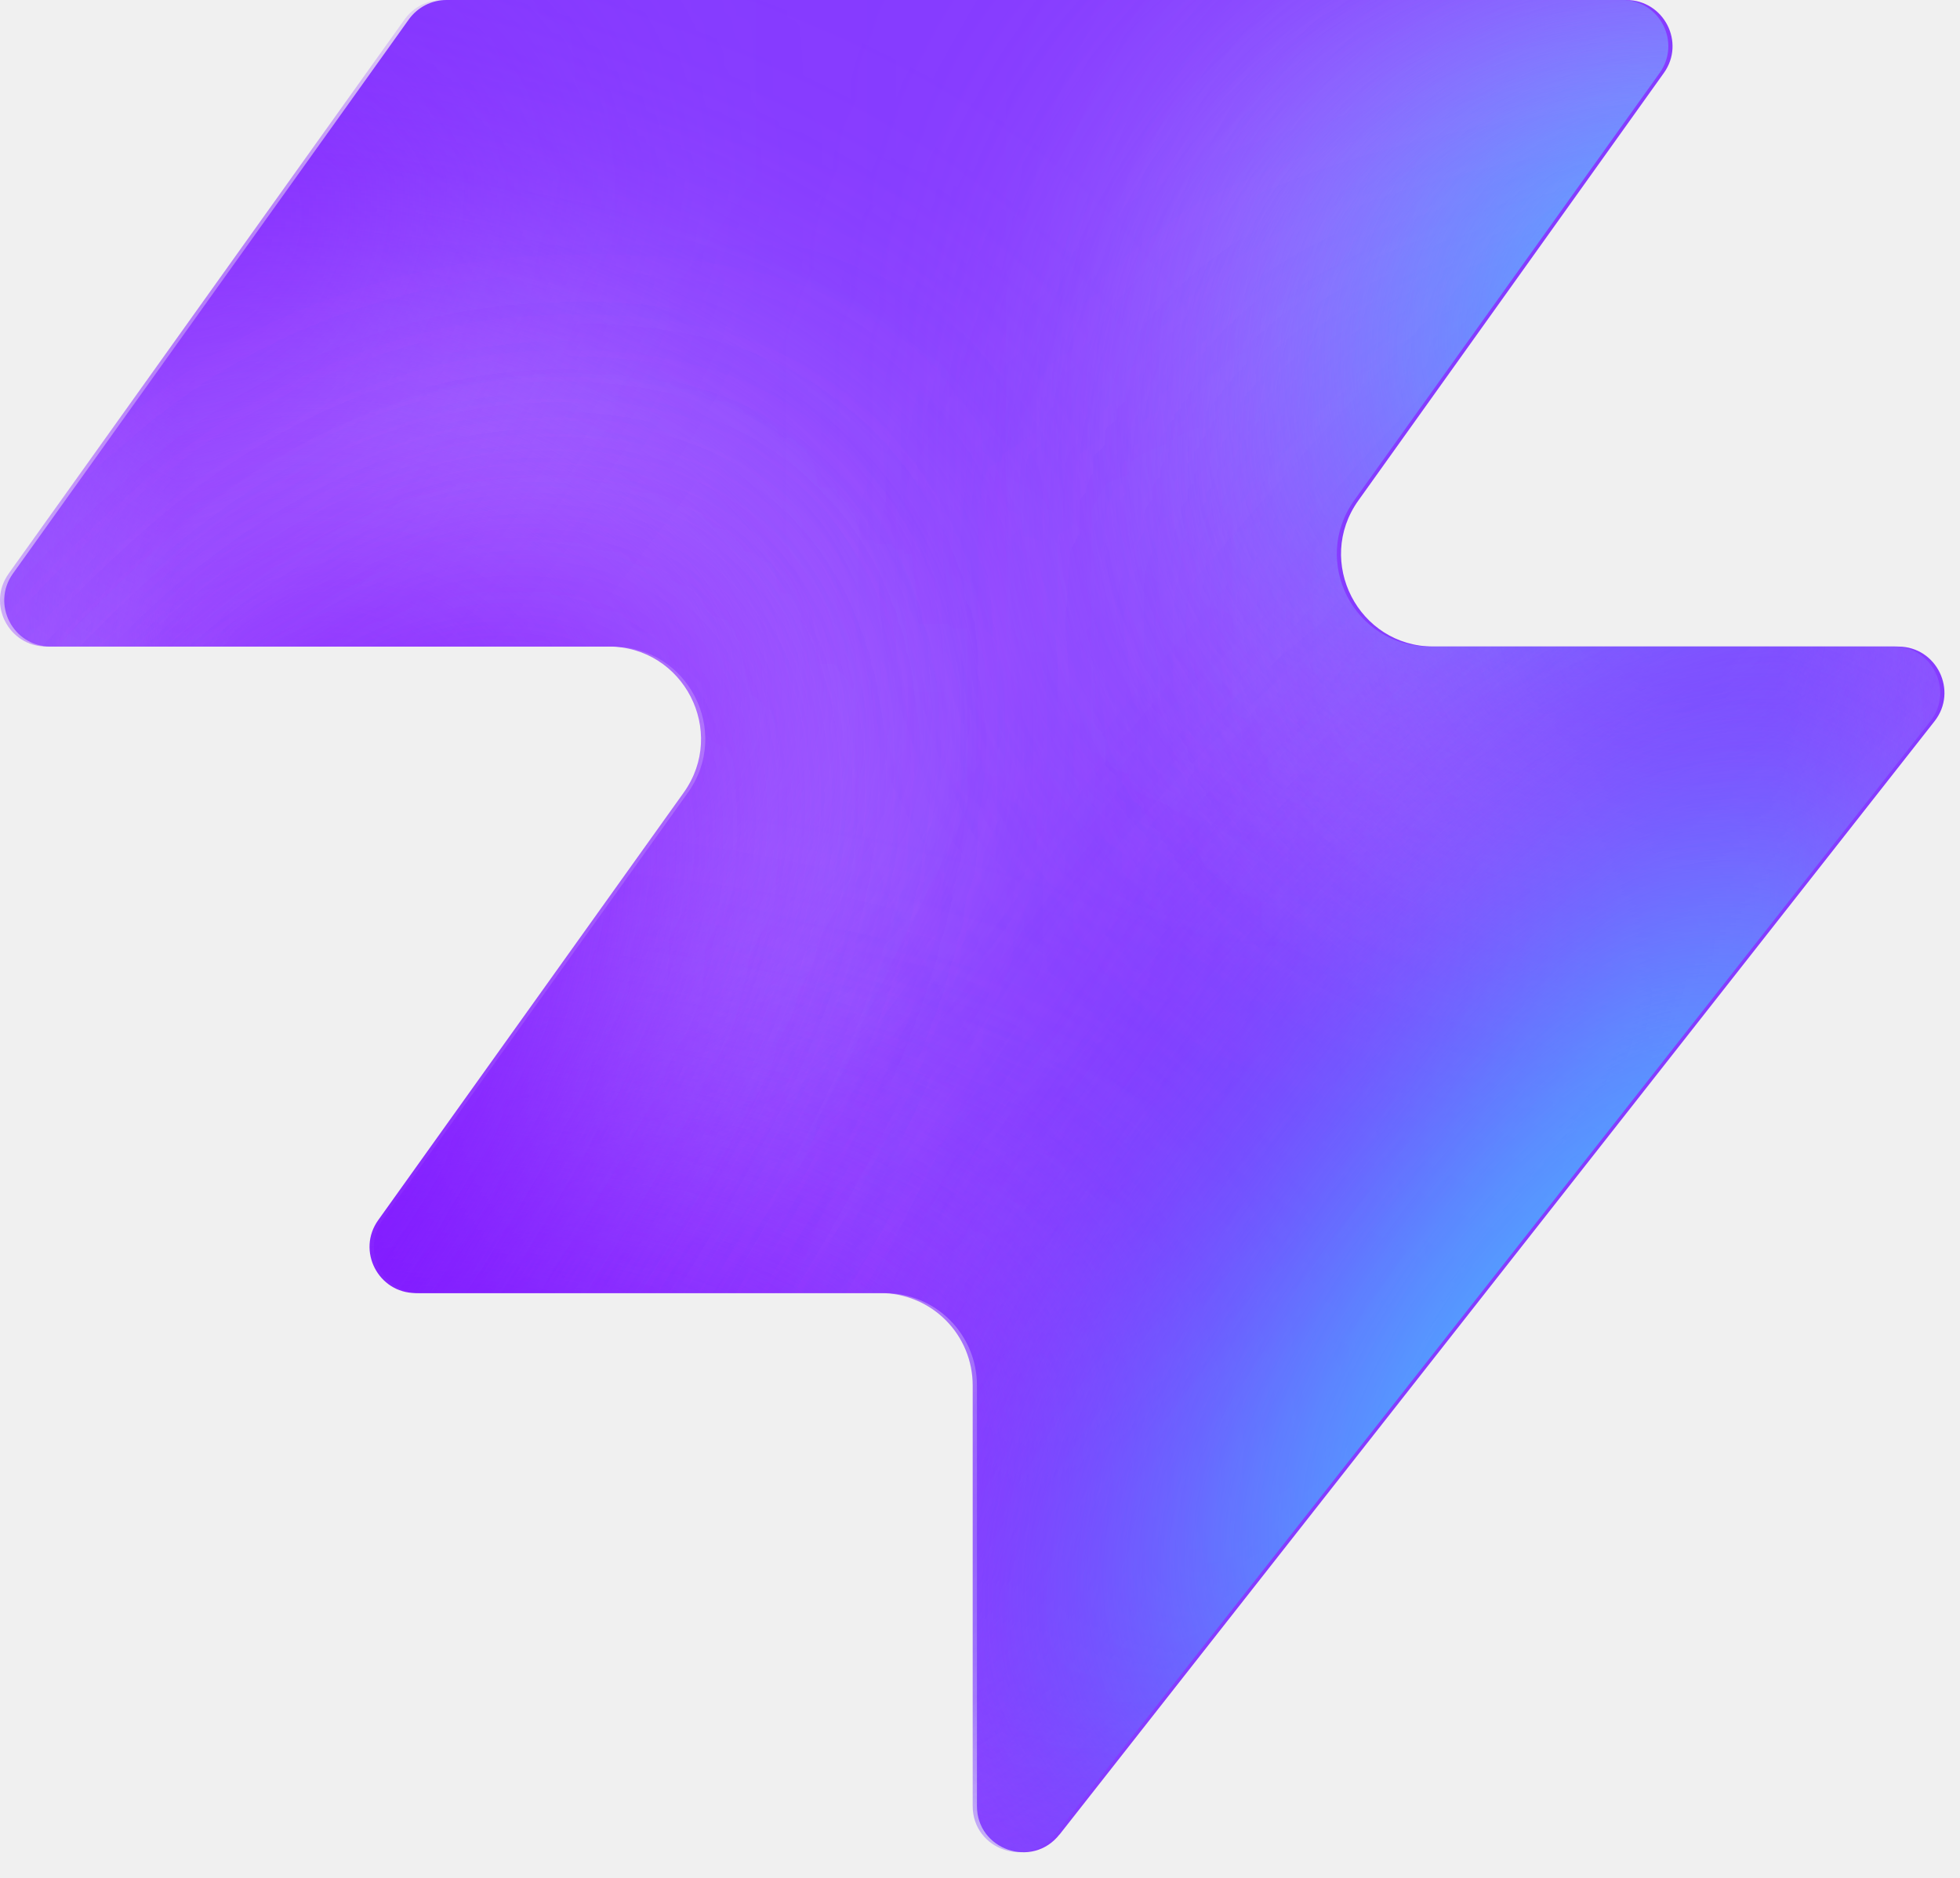
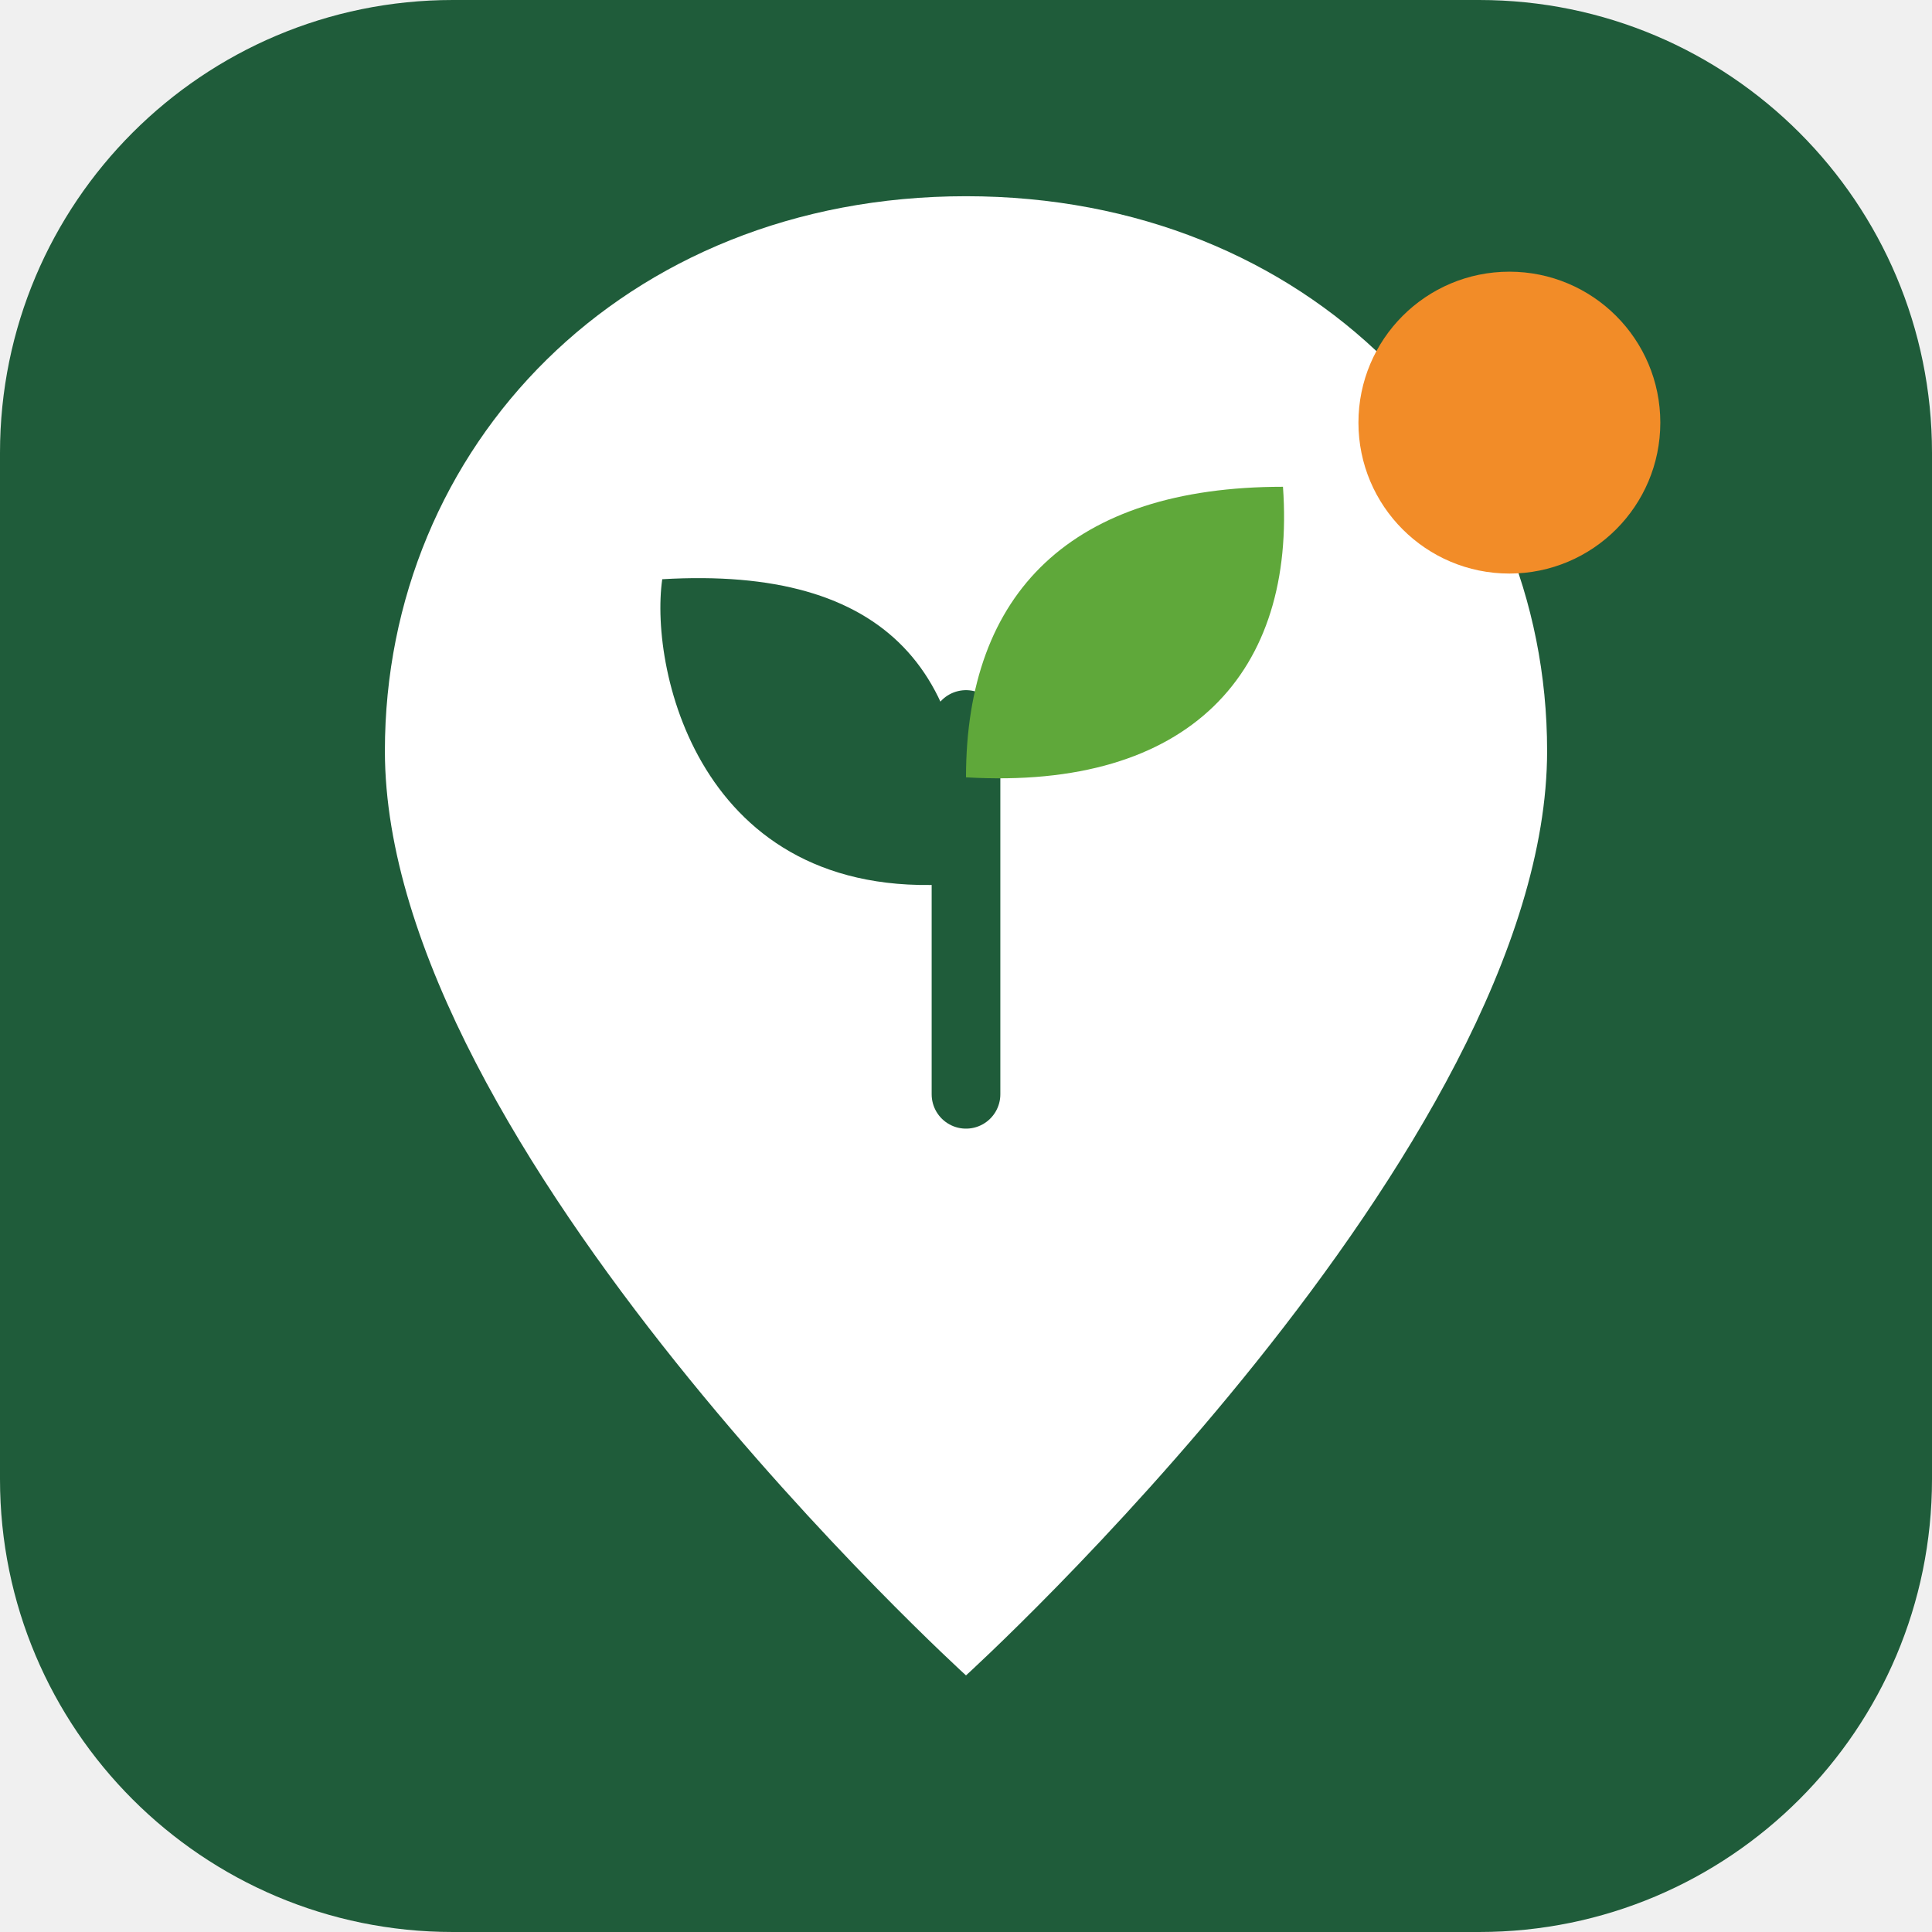
- <svg xmlns="http://www.w3.org/2000/svg" width="48" height="46" fill="none" viewBox="0 0 48 46">
-   <path fill="#863bff" d="M25.946 44.938c-.664.845-2.021.375-2.021-.698V33.937a2.26 2.26 0 0 0-2.262-2.262H10.287c-.92 0-1.456-1.04-.92-1.788l7.48-10.471c1.07-1.497 0-3.578-1.842-3.578H1.237c-.92 0-1.456-1.04-.92-1.788L10.013.474c.214-.297.556-.474.92-.474h28.894c.92 0 1.456 1.04.92 1.788l-7.48 10.471c-1.07 1.498 0 3.579 1.842 3.579h11.377c.943 0 1.473 1.088.89 1.83L25.947 44.94z" style="fill:#863bff;fill:color(display-p3 .525 .23 1);fill-opacity:1" />
-   <mask id="a" width="48" height="46" x="0" y="0" maskUnits="userSpaceOnUse" style="mask-type:alpha">
-     <path fill="#000" d="M25.842 44.938c-.664.844-2.021.375-2.021-.698V33.937a2.26 2.26 0 0 0-2.262-2.262H10.183c-.92 0-1.456-1.04-.92-1.788l7.48-10.471c1.07-1.498 0-3.579-1.842-3.579H1.133c-.92 0-1.456-1.04-.92-1.787L9.91.473c.214-.297.556-.474.92-.474h28.894c.92 0 1.456 1.04.92 1.788l-7.48 10.471c-1.07 1.498 0 3.578 1.842 3.578h11.377c.943 0 1.473 1.088.89 1.832L25.843 44.94z" style="fill:#000;fill-opacity:1" />
-   </mask>
-   <g mask="url(#a)">
-     <g filter="url(#b)">
-       <ellipse cx="5.508" cy="14.704" fill="#ede6ff" rx="5.508" ry="14.704" style="fill:#ede6ff;fill:color(display-p3 .927 .903 1);fill-opacity:1" transform="matrix(.00324 1 1 -.00324 -4.47 31.516)" />
-     </g>
-     <g filter="url(#c)">
-       <ellipse cx="10.399" cy="29.851" fill="#ede6ff" rx="10.399" ry="29.851" style="fill:#ede6ff;fill:color(display-p3 .927 .903 1);fill-opacity:1" transform="matrix(.00324 1 1 -.00324 -39.328 7.883)" />
-     </g>
-     <g filter="url(#d)">
-       <ellipse cx="5.508" cy="30.487" fill="#7e14ff" rx="5.508" ry="30.487" style="fill:#7e14ff;fill:color(display-p3 .492 .077 1);fill-opacity:1" transform="rotate(89.814 -25.913 -14.639)scale(1 -1)" />
-     </g>
-     <g filter="url(#e)">
-       <ellipse cx="5.508" cy="30.599" fill="#7e14ff" rx="5.508" ry="30.599" style="fill:#7e14ff;fill:color(display-p3 .492 .077 1);fill-opacity:1" transform="rotate(89.814 -32.644 -3.334)scale(1 -1)" />
-     </g>
-     <g filter="url(#f)">
-       <ellipse cx="5.508" cy="30.599" fill="#7e14ff" rx="5.508" ry="30.599" style="fill:#7e14ff;fill:color(display-p3 .492 .077 1);fill-opacity:1" transform="matrix(.00324 1 1 -.00324 -34.34 30.47)" />
-     </g>
-     <g filter="url(#g)">
-       <ellipse cx="14.072" cy="22.078" fill="#ede6ff" rx="14.072" ry="22.078" style="fill:#ede6ff;fill:color(display-p3 .927 .903 1);fill-opacity:1" transform="rotate(93.35 24.506 48.493)scale(-1 1)" />
-     </g>
-     <g filter="url(#h)">
-       <ellipse cx="3.47" cy="21.501" fill="#7e14ff" rx="3.47" ry="21.501" style="fill:#7e14ff;fill:color(display-p3 .492 .077 1);fill-opacity:1" transform="rotate(89.009 28.708 47.59)scale(-1 1)" />
-     </g>
-     <g filter="url(#i)">
-       <ellipse cx="3.47" cy="21.501" fill="#7e14ff" rx="3.47" ry="21.501" style="fill:#7e14ff;fill:color(display-p3 .492 .077 1);fill-opacity:1" transform="rotate(89.009 28.708 47.59)scale(-1 1)" />
-     </g>
-     <g filter="url(#j)">
-       <ellipse cx=".387" cy="8.972" fill="#7e14ff" rx="4.407" ry="29.108" style="fill:#7e14ff;fill:color(display-p3 .492 .077 1);fill-opacity:1" transform="rotate(39.51 .387 8.972)" />
-     </g>
-     <g filter="url(#k)">
-       <ellipse cx="47.523" cy="-6.092" fill="#7e14ff" rx="4.407" ry="29.108" style="fill:#7e14ff;fill:color(display-p3 .492 .077 1);fill-opacity:1" transform="rotate(37.892 47.523 -6.092)" />
-     </g>
-     <g filter="url(#l)">
-       <ellipse cx="41.412" cy="6.333" fill="#47bfff" rx="5.971" ry="9.665" style="fill:#47bfff;fill:color(display-p3 .28 .748 1);fill-opacity:1" transform="rotate(37.892 41.412 6.333)" />
-     </g>
-     <g filter="url(#m)">
-       <ellipse cx="-1.879" cy="38.332" fill="#7e14ff" rx="4.407" ry="29.108" style="fill:#7e14ff;fill:color(display-p3 .492 .077 1);fill-opacity:1" transform="rotate(37.892 -1.88 38.332)" />
-     </g>
-     <g filter="url(#n)">
-       <ellipse cx="-1.879" cy="38.332" fill="#7e14ff" rx="4.407" ry="29.108" style="fill:#7e14ff;fill:color(display-p3 .492 .077 1);fill-opacity:1" transform="rotate(37.892 -1.88 38.332)" />
-     </g>
-     <g filter="url(#o)">
-       <ellipse cx="35.651" cy="29.907" fill="#7e14ff" rx="4.407" ry="29.108" style="fill:#7e14ff;fill:color(display-p3 .492 .077 1);fill-opacity:1" transform="rotate(37.892 35.651 29.907)" />
-     </g>
-     <g filter="url(#p)">
-       <ellipse cx="38.418" cy="32.4" fill="#47bfff" rx="5.971" ry="15.297" style="fill:#47bfff;fill:color(display-p3 .28 .748 1);fill-opacity:1" transform="rotate(37.892 38.418 32.4)" />
-     </g>
+ <svg xmlns="http://www.w3.org/2000/svg" viewBox="0 0 64 64" width="64" height="64">
+   <rect width="64" height="64" rx="15" fill="#1F5C3A" />
+   <g transform="translate(4 3) scale(.875)">
+     <path d="M32 4C19 4 10 13.5 10 25c0 15 22 35 22 35s22-20 22-35C54 13.5 45 4 32 4z" fill="#FFFFFF" />
+     <path d="M32 38V24" stroke="#1F5C3A" stroke-width="2.6" stroke-linecap="round" />
+     <path d="M32 30C22 31 20 22 20.5 18.5 29 18 32.5 22 32 30z" fill="#1F5C3A" />
+     <path d="M32 26C32 19 36 15 44 15 44.5 22 40.5 26.5 32 26z" fill="#5FA83A" />
  </g>
-   <defs>
-     <filter id="b" width="60.045" height="41.654" x="-19.77" y="16.149" color-interpolation-filters="sRGB" filterUnits="userSpaceOnUse">
-       <feFlood flood-opacity="0" result="BackgroundImageFix" />
-       <feBlend in="SourceGraphic" in2="BackgroundImageFix" result="shape" />
-       <feGaussianBlur result="effect1_foregroundBlur_2002_17158" stdDeviation="7.659" />
-     </filter>
-     <filter id="c" width="90.34" height="51.437" x="-54.613" y="-7.533" color-interpolation-filters="sRGB" filterUnits="userSpaceOnUse">
-       <feFlood flood-opacity="0" result="BackgroundImageFix" />
-       <feBlend in="SourceGraphic" in2="BackgroundImageFix" result="shape" />
-       <feGaussianBlur result="effect1_foregroundBlur_2002_17158" stdDeviation="7.659" />
-     </filter>
-     <filter id="d" width="79.355" height="29.4" x="-49.64" y="2.03" color-interpolation-filters="sRGB" filterUnits="userSpaceOnUse">
-       <feFlood flood-opacity="0" result="BackgroundImageFix" />
-       <feBlend in="SourceGraphic" in2="BackgroundImageFix" result="shape" />
-       <feGaussianBlur result="effect1_foregroundBlur_2002_17158" stdDeviation="4.596" />
-     </filter>
-     <filter id="e" width="79.579" height="29.4" x="-45.045" y="20.029" color-interpolation-filters="sRGB" filterUnits="userSpaceOnUse">
-       <feFlood flood-opacity="0" result="BackgroundImageFix" />
-       <feBlend in="SourceGraphic" in2="BackgroundImageFix" result="shape" />
-       <feGaussianBlur result="effect1_foregroundBlur_2002_17158" stdDeviation="4.596" />
-     </filter>
-     <filter id="f" width="79.579" height="29.4" x="-43.513" y="21.178" color-interpolation-filters="sRGB" filterUnits="userSpaceOnUse">
-       <feFlood flood-opacity="0" result="BackgroundImageFix" />
-       <feBlend in="SourceGraphic" in2="BackgroundImageFix" result="shape" />
-       <feGaussianBlur result="effect1_foregroundBlur_2002_17158" stdDeviation="4.596" />
-     </filter>
-     <filter id="g" width="74.749" height="58.852" x="15.756" y="-17.901" color-interpolation-filters="sRGB" filterUnits="userSpaceOnUse">
-       <feFlood flood-opacity="0" result="BackgroundImageFix" />
-       <feBlend in="SourceGraphic" in2="BackgroundImageFix" result="shape" />
-       <feGaussianBlur result="effect1_foregroundBlur_2002_17158" stdDeviation="7.659" />
-     </filter>
-     <filter id="h" width="61.377" height="25.362" x="23.548" y="2.284" color-interpolation-filters="sRGB" filterUnits="userSpaceOnUse">
-       <feFlood flood-opacity="0" result="BackgroundImageFix" />
-       <feBlend in="SourceGraphic" in2="BackgroundImageFix" result="shape" />
-       <feGaussianBlur result="effect1_foregroundBlur_2002_17158" stdDeviation="4.596" />
-     </filter>
-     <filter id="i" width="61.377" height="25.362" x="23.548" y="2.284" color-interpolation-filters="sRGB" filterUnits="userSpaceOnUse">
-       <feFlood flood-opacity="0" result="BackgroundImageFix" />
-       <feBlend in="SourceGraphic" in2="BackgroundImageFix" result="shape" />
-       <feGaussianBlur result="effect1_foregroundBlur_2002_17158" stdDeviation="4.596" />
-     </filter>
-     <filter id="j" width="56.045" height="63.649" x="-27.636" y="-22.853" color-interpolation-filters="sRGB" filterUnits="userSpaceOnUse">
-       <feFlood flood-opacity="0" result="BackgroundImageFix" />
-       <feBlend in="SourceGraphic" in2="BackgroundImageFix" result="shape" />
-       <feGaussianBlur result="effect1_foregroundBlur_2002_17158" stdDeviation="4.596" />
-     </filter>
-     <filter id="k" width="54.814" height="64.646" x="20.116" y="-38.415" color-interpolation-filters="sRGB" filterUnits="userSpaceOnUse">
-       <feFlood flood-opacity="0" result="BackgroundImageFix" />
-       <feBlend in="SourceGraphic" in2="BackgroundImageFix" result="shape" />
-       <feGaussianBlur result="effect1_foregroundBlur_2002_17158" stdDeviation="4.596" />
-     </filter>
-     <filter id="l" width="33.541" height="35.313" x="24.641" y="-11.323" color-interpolation-filters="sRGB" filterUnits="userSpaceOnUse">
-       <feFlood flood-opacity="0" result="BackgroundImageFix" />
-       <feBlend in="SourceGraphic" in2="BackgroundImageFix" result="shape" />
-       <feGaussianBlur result="effect1_foregroundBlur_2002_17158" stdDeviation="4.596" />
-     </filter>
-     <filter id="m" width="54.814" height="64.646" x="-29.286" y="6.009" color-interpolation-filters="sRGB" filterUnits="userSpaceOnUse">
-       <feFlood flood-opacity="0" result="BackgroundImageFix" />
-       <feBlend in="SourceGraphic" in2="BackgroundImageFix" result="shape" />
-       <feGaussianBlur result="effect1_foregroundBlur_2002_17158" stdDeviation="4.596" />
-     </filter>
-     <filter id="n" width="54.814" height="64.646" x="-29.286" y="6.009" color-interpolation-filters="sRGB" filterUnits="userSpaceOnUse">
-       <feFlood flood-opacity="0" result="BackgroundImageFix" />
-       <feBlend in="SourceGraphic" in2="BackgroundImageFix" result="shape" />
-       <feGaussianBlur result="effect1_foregroundBlur_2002_17158" stdDeviation="4.596" />
-     </filter>
-     <filter id="o" width="54.814" height="64.646" x="8.244" y="-2.416" color-interpolation-filters="sRGB" filterUnits="userSpaceOnUse">
-       <feFlood flood-opacity="0" result="BackgroundImageFix" />
-       <feBlend in="SourceGraphic" in2="BackgroundImageFix" result="shape" />
-       <feGaussianBlur result="effect1_foregroundBlur_2002_17158" stdDeviation="4.596" />
-     </filter>
-     <filter id="p" width="39.409" height="43.623" x="18.713" y="10.588" color-interpolation-filters="sRGB" filterUnits="userSpaceOnUse">
-       <feFlood flood-opacity="0" result="BackgroundImageFix" />
-       <feBlend in="SourceGraphic" in2="BackgroundImageFix" result="shape" />
-       <feGaussianBlur result="effect1_foregroundBlur_2002_17158" stdDeviation="4.596" />
-     </filter>
-   </defs>
+   <circle cx="50" cy="14" r="5" fill="#F28C28" />
</svg>
